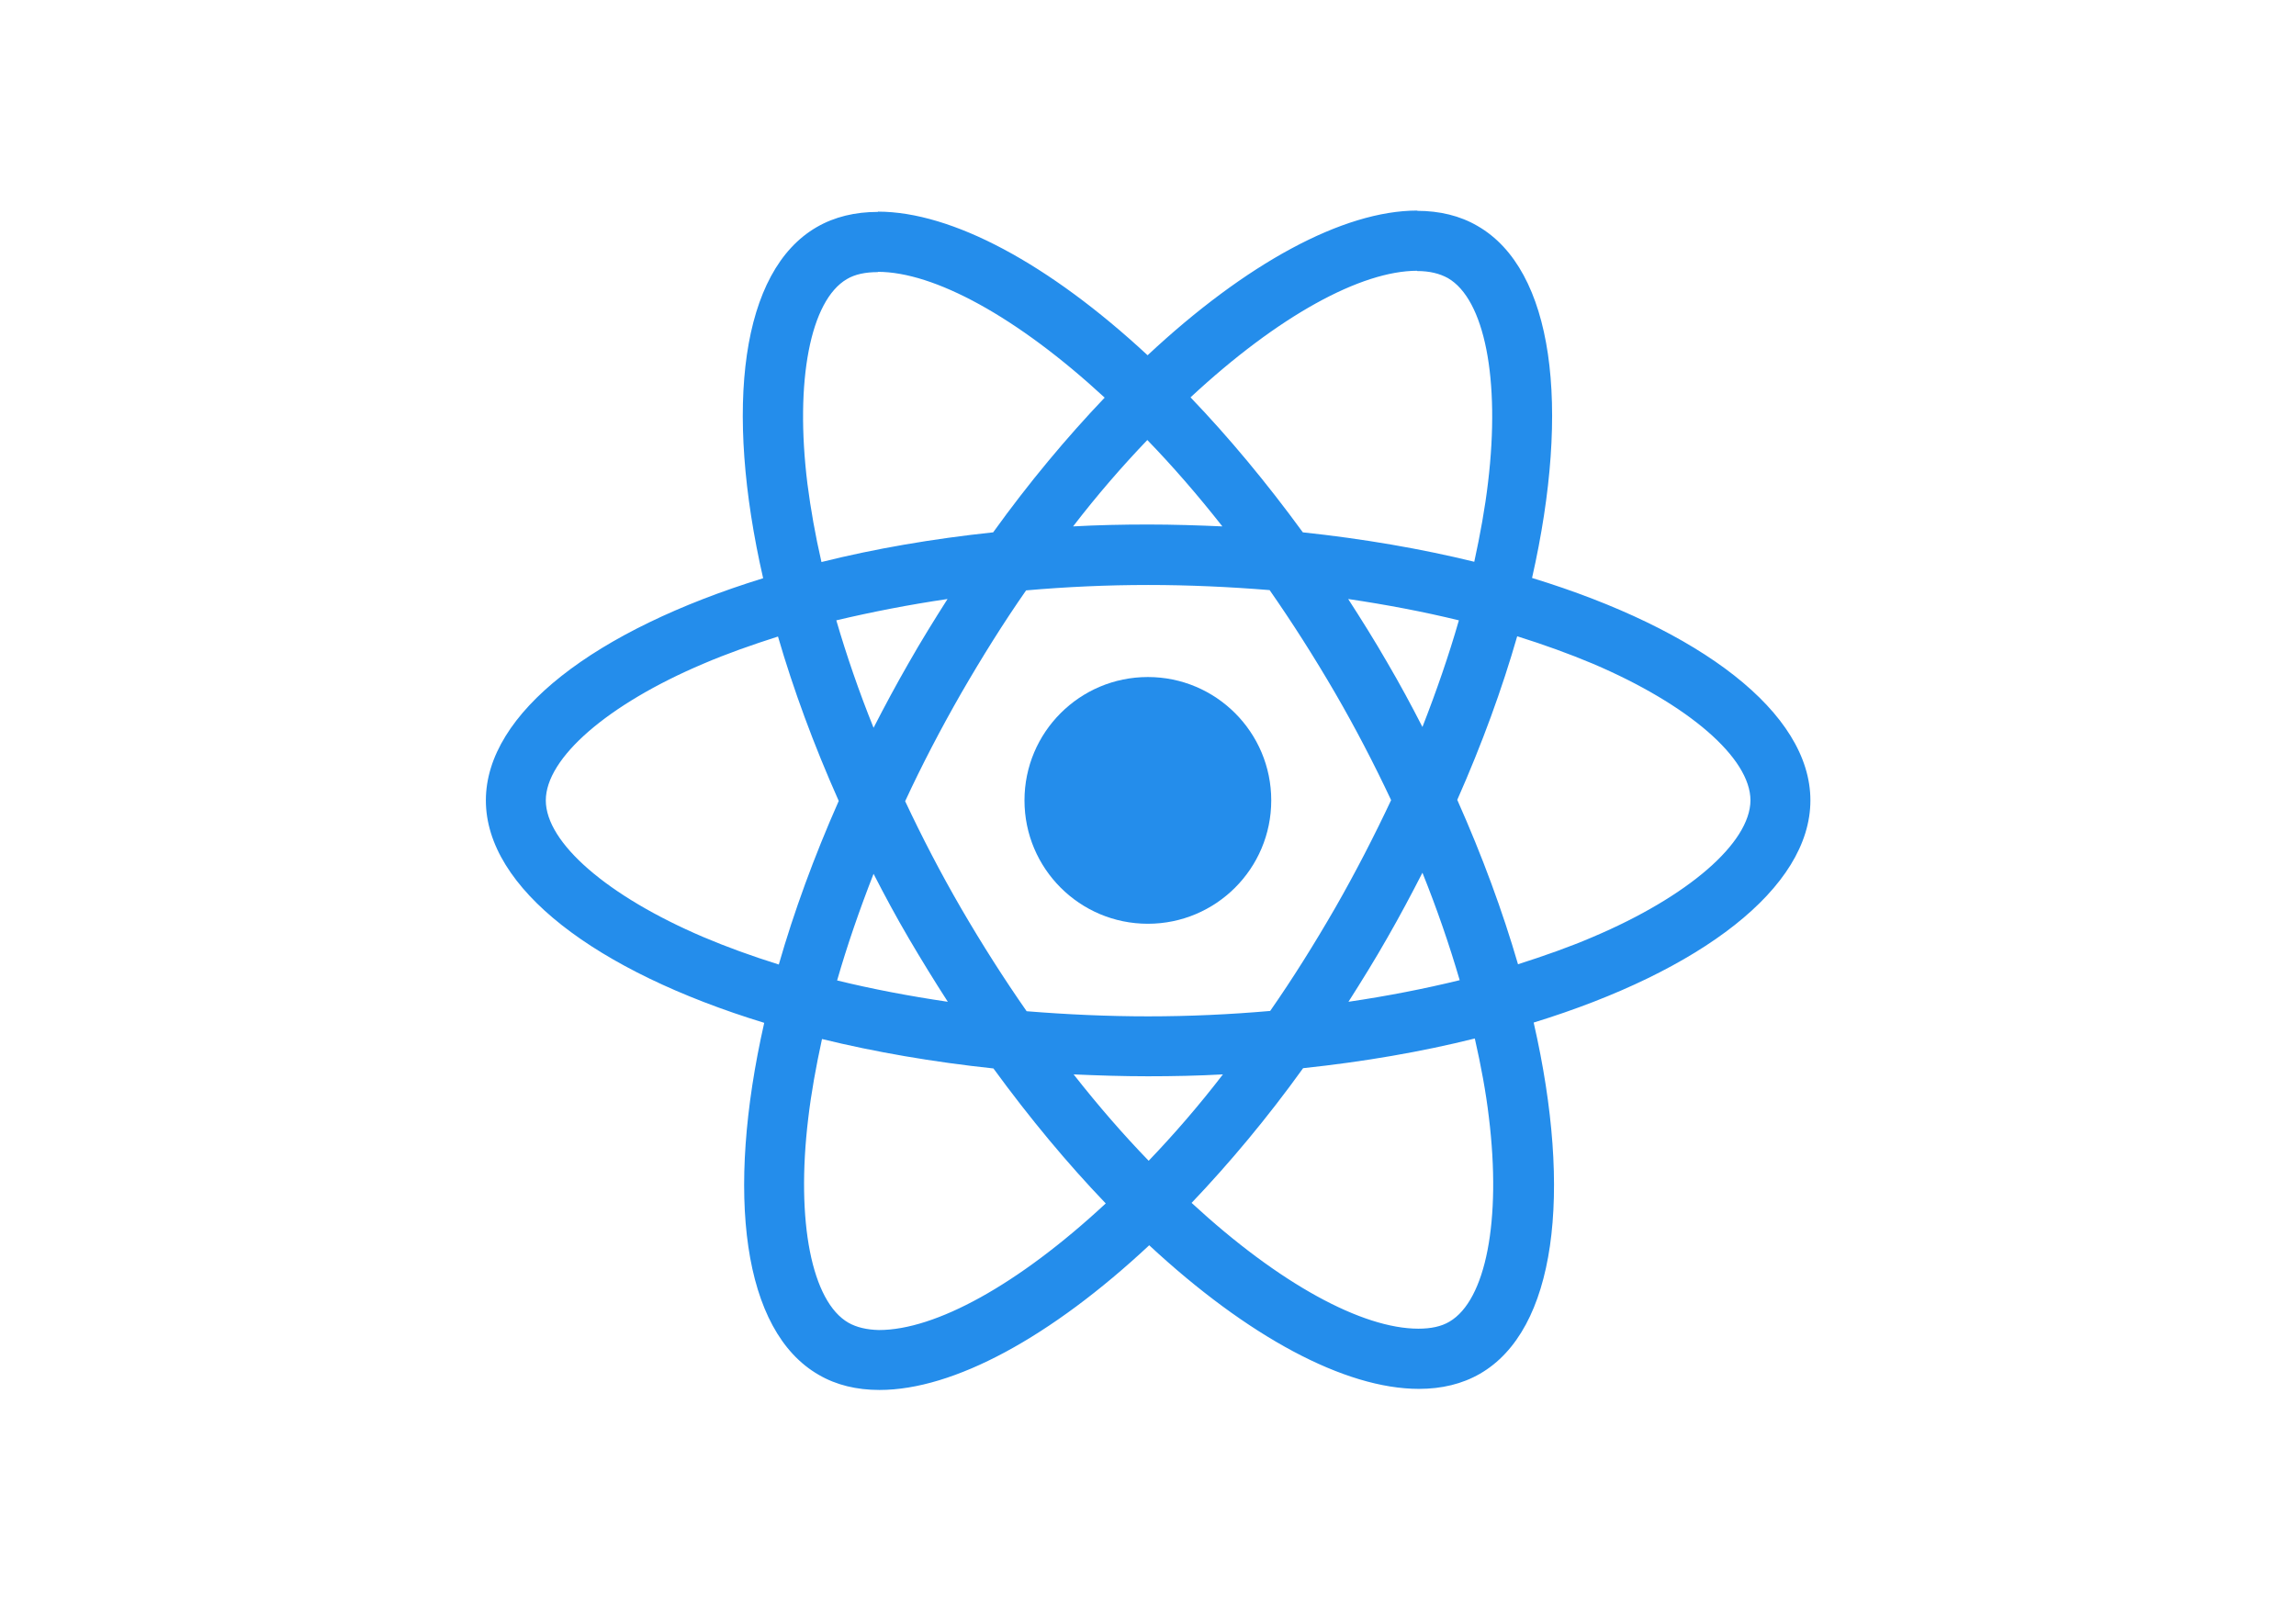
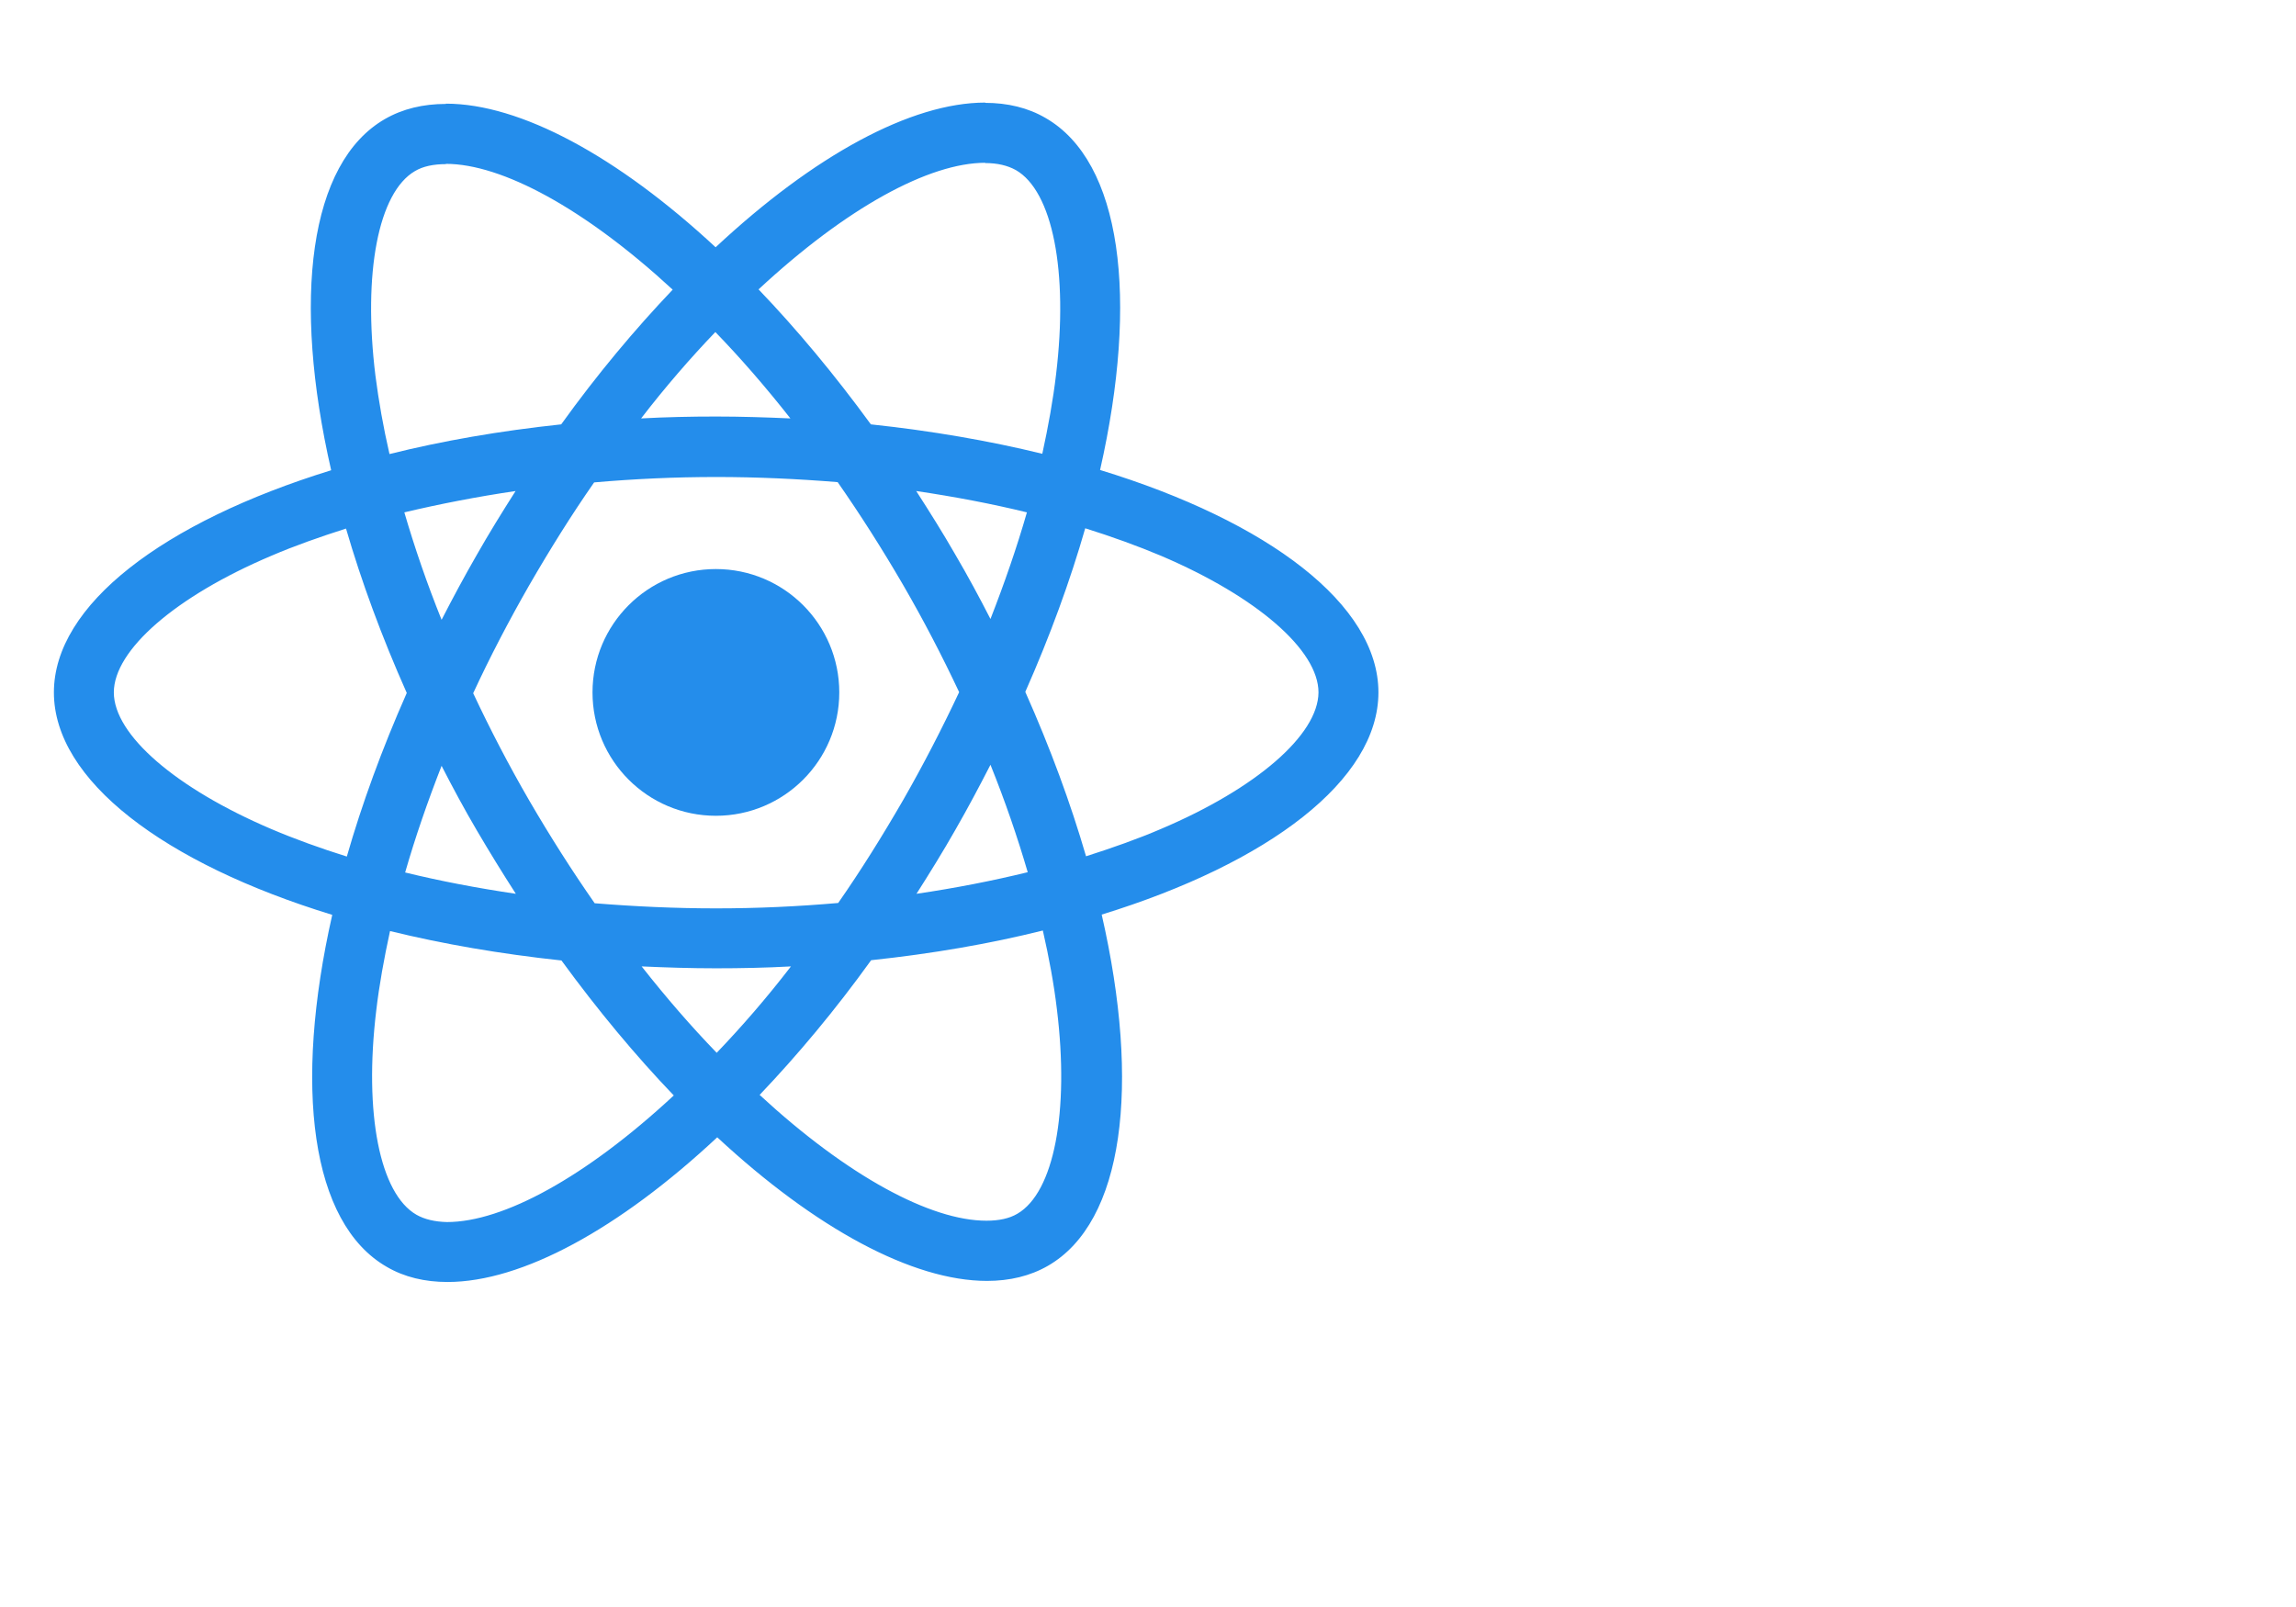
- <svg xmlns="http://www.w3.org/2000/svg" viewBox="0 0 841.9 595.3" width="500" height="350">
+ <svg xmlns="http://www.w3.org/2000/svg" viewBox="160 40 841.9 595.3" width="500" height="350">
  <g fill="#248DEB">
    <path d="M666.3 296.5c0-32.5-40.7-63.3-103.1-82.4 14.4-63.6 8-114.2-20.2-130.4-6.5-3.8-14.1-5.6-22.4-5.6v22.3c4.6 0 8.3.9 11.4 2.6 13.6 7.8 19.5 37.5 14.9 75.7-1.1 9.4-2.9 19.3-5.1 29.4-19.6-4.8-41-8.5-63.5-10.9-13.5-18.5-27.5-35.3-41.6-50 32.6-30.3 63.2-46.9 84-46.9V78c-27.5 0-63.5 19.6-99.9 53.6-36.4-33.8-72.4-53.2-99.9-53.2v22.3c20.7 0 51.4 16.5 84 46.6-14 14.7-28 31.4-41.3 49.9-22.6 2.4-44 6.1-63.6 11-2.3-10-4-19.7-5.2-29-4.7-38.2 1.1-67.9 14.6-75.8 3-1.8 6.9-2.6 11.5-2.6V78.5c-8.4 0-16 1.8-22.6 5.6-28.1 16.2-34.4 66.7-19.9 130.1-62.2 19.2-102.7 49.9-102.7 82.3 0 32.5 40.7 63.3 103.1 82.4-14.4 63.6-8 114.2 20.2 130.4 6.5 3.8 14.1 5.6 22.5 5.6 27.5 0 63.5-19.6 99.9-53.6 36.4 33.8 72.4 53.2 99.9 53.2 8.4 0 16-1.8 22.6-5.6 28.1-16.2 34.4-66.7 19.9-130.1 62-19.1 102.5-49.9 102.5-82.3zm-130.2-66.7c-3.7 12.9-8.3 26.2-13.5 39.5-4.1-8-8.4-16-13.1-24-4.6-8-9.5-15.8-14.4-23.4 14.2 2.1 27.9 4.7 41 7.9zm-45.8 106.5c-7.8 13.5-15.8 26.3-24.1 38.2-14.9 1.3-30 2-45.2 2-15.1 0-30.2-.7-45-1.9-8.3-11.9-16.4-24.6-24.2-38-7.6-13.1-14.5-26.4-20.8-39.8 6.2-13.4 13.2-26.8 20.7-39.9 7.8-13.5 15.8-26.3 24.1-38.2 14.9-1.3 30-2 45.2-2 15.1 0 30.2.7 45 1.9 8.3 11.9 16.4 24.6 24.2 38 7.6 13.1 14.5 26.4 20.8 39.8-6.3 13.4-13.2 26.8-20.7 39.9zm32.3-13c5.4 13.4 10 26.8 13.8 39.8-13.1 3.2-26.9 5.9-41.2 8 4.9-7.7 9.8-15.6 14.4-23.7 4.6-8 8.9-16.1 13-24.1zM421.2 430c-9.3-9.6-18.6-20.3-27.8-32 9 .4 18.2.7 27.5.7 9.4 0 18.7-.2 27.8-.7-9 11.7-18.3 22.4-27.5 32zm-74.4-58.9c-14.2-2.1-27.9-4.7-41-7.9 3.7-12.9 8.3-26.2 13.5-39.5 4.1 8 8.4 16 13.1 24 4.7 8 9.5 15.8 14.4 23.4zM420.7 163c9.3 9.6 18.6 20.3 27.8 32-9-.4-18.2-.7-27.5-.7-9.4 0-18.7.2-27.8.7 9-11.7 18.3-22.4 27.5-32zm-74 58.9c-4.9 7.7-9.8 15.6-14.4 23.7-4.6 8-8.9 16-13 24-5.4-13.4-10-26.8-13.8-39.8 13.1-3.1 26.9-5.8 41.2-7.9zm-90.5 125.2c-35.4-15.1-58.3-34.9-58.3-50.6 0-15.7 22.9-35.6 58.3-50.6 8.6-3.7 18-7 27.7-10.1 5.7 19.6 13.2 40 22.5 60.9-9.2 20.8-16.6 41.1-22.2 60.6-9.9-3.1-19.3-6.5-28-10.2zM310 490c-13.6-7.8-19.5-37.5-14.9-75.7 1.1-9.4 2.9-19.3 5.1-29.4 19.6 4.8 41 8.5 63.5 10.9 13.5 18.5 27.5 35.3 41.6 50-32.6 30.3-63.2 46.9-84 46.9-4.5-.1-8.3-1-11.3-2.7zm237.2-76.2c4.7 38.2-1.1 67.9-14.6 75.8-3 1.8-6.9 2.6-11.5 2.6-20.7 0-51.4-16.5-84-46.6 14-14.7 28-31.4 41.3-49.9 22.6-2.4 44-6.1 63.6-11 2.3 10.1 4.1 19.8 5.2 29.1zm38.5-66.7c-8.6 3.7-18 7-27.7 10.1-5.7-19.6-13.2-40-22.5-60.9 9.2-20.8 16.6-41.1 22.2-60.6 9.9 3.1 19.3 6.5 28.1 10.2 35.4 15.1 58.3 34.9 58.3 50.6-.1 15.7-23 35.6-58.4 50.6zM320.8 78.4z" />
    <circle cx="420.9" cy="296.5" r="45.7" />
  </g>
</svg>
